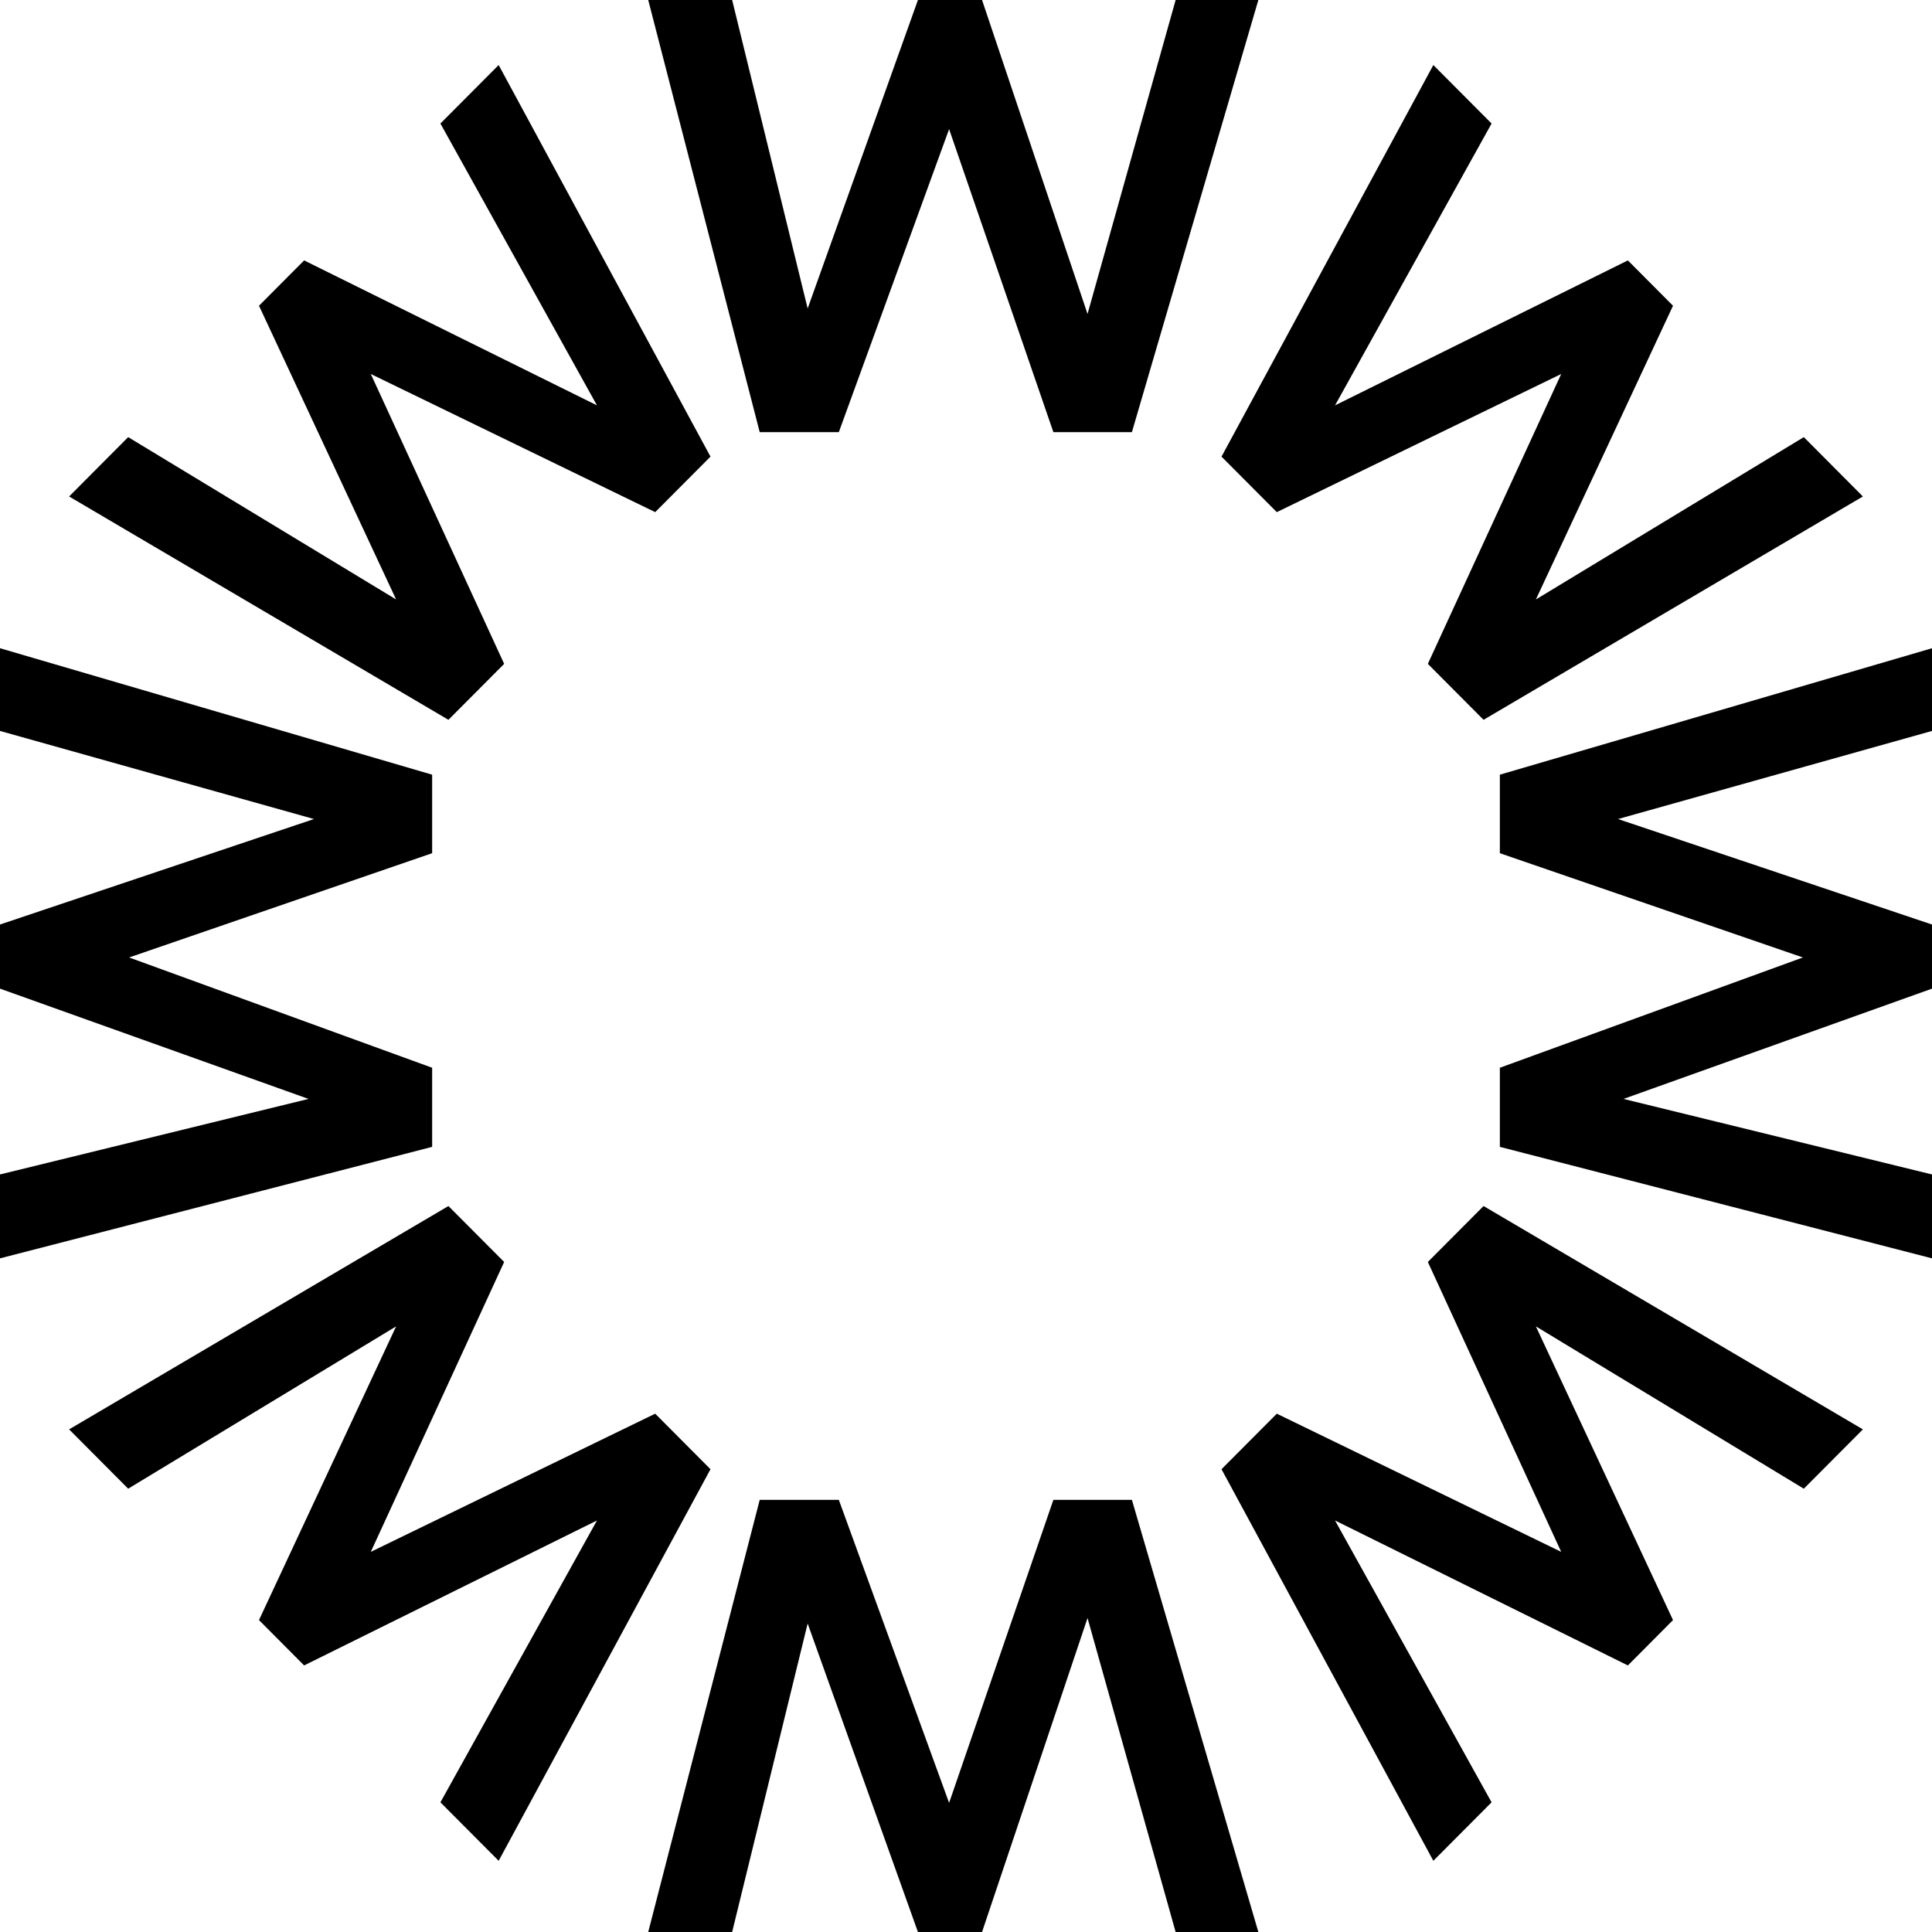
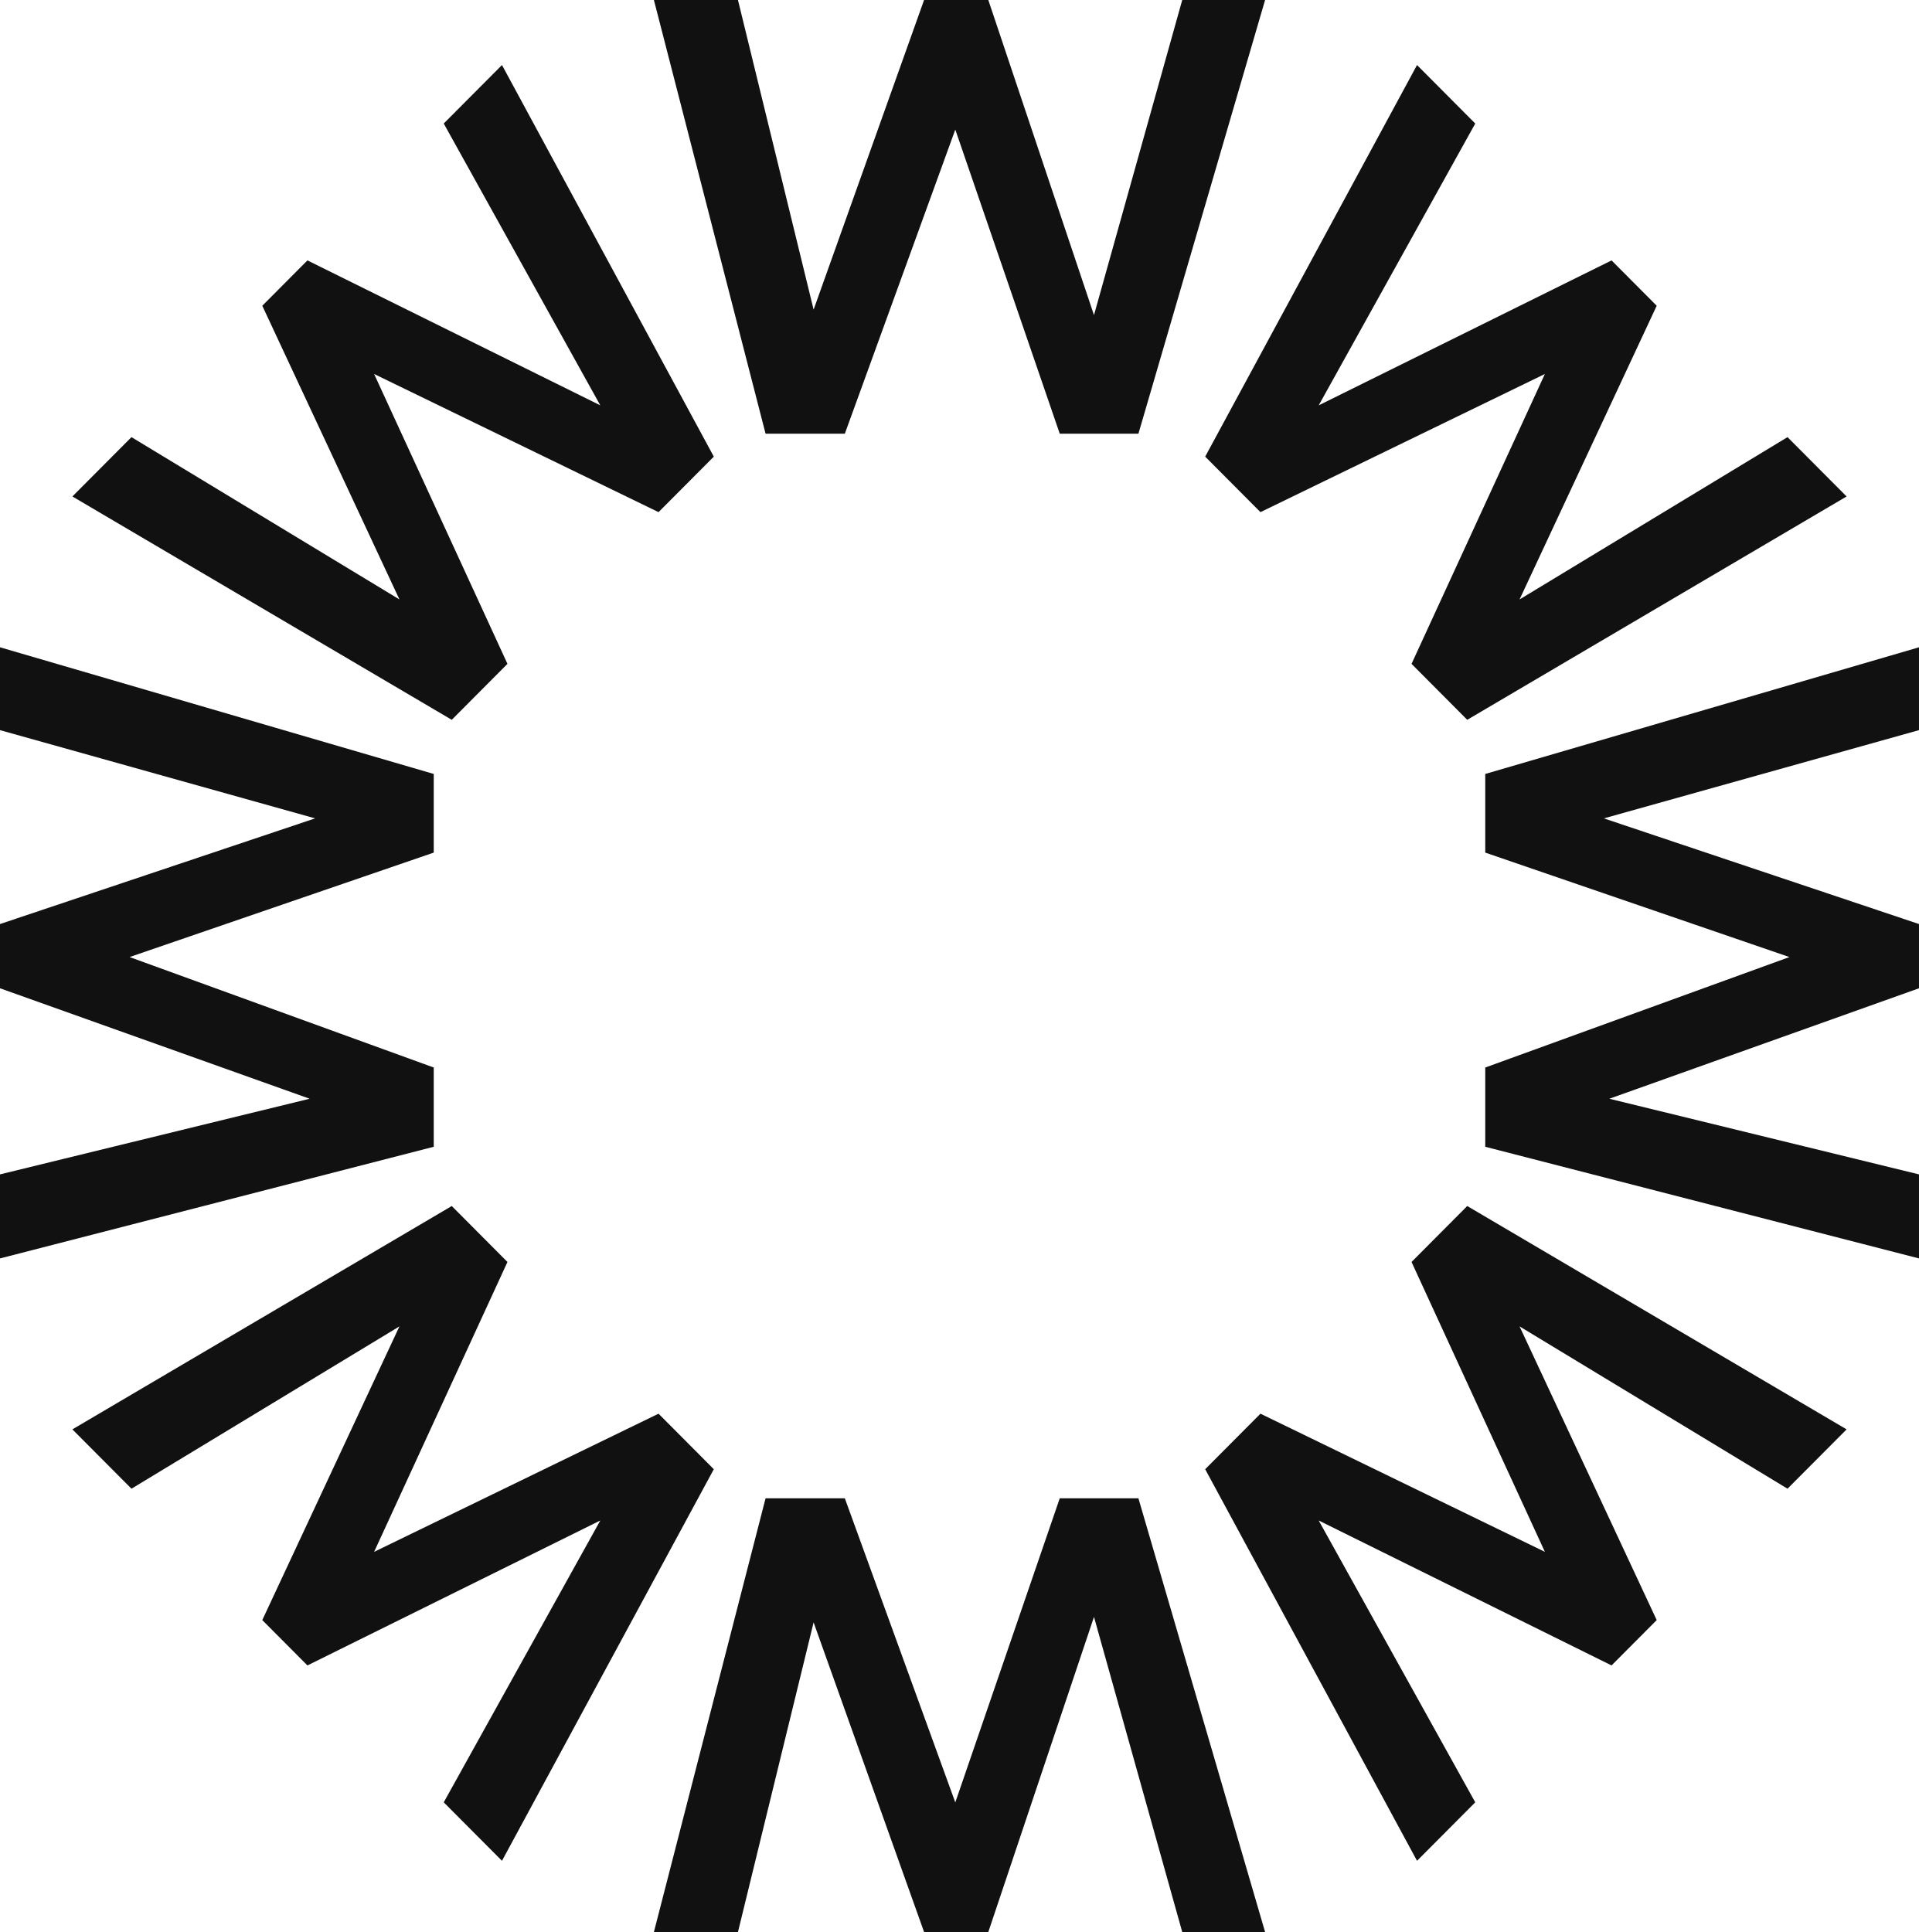
- <svg xmlns="http://www.w3.org/2000/svg" width="75px" height="75px" viewBox="0 0 75 75" version="1.1">
+ <svg xmlns="http://www.w3.org/2000/svg" width="292px" height="294px" viewBox="0 0 292 294" version="1.1">
  <g id="V3" stroke="none" stroke-width="1" fill="none" fill-rule="evenodd">
-     <g id="Intro-Copy-7" transform="translate(-165, -139)" fill="#000000" fill-rule="nonzero">
-       <g id="Combined-Shape-7" transform="translate(165, 139)">
-         <path d="M32.563,58.224 L36.844,69.988 L40.892,58.224 L43.94,58.224 L48.849,75 L45.638,75 L42.218,62.812 L38.123,75 L35.634,75 L31.353,63.024 L28.422,75 L25.164,75 L29.492,58.224 L32.563,58.224 Z M17.408,46.818 L19.571,48.99 L14.394,60.243 L25.435,54.879 L27.581,57.035 L19.358,72.236 L17.097,69.966 L23.174,59.025 L11.806,64.652 L10.054,62.891 L15.377,51.49 L4.976,57.791 L2.683,55.488 L17.408,46.818 Z M57.592,46.818 L72.317,55.488 L70.024,57.791 L59.623,51.49 L64.946,62.891 L63.194,64.652 L51.826,59.025 L57.903,69.966 L55.642,72.236 L47.419,57.035 L49.565,54.879 L60.606,60.243 L55.429,48.99 L57.592,46.818 Z M5.00295331e-15,25.164 L16.776,30.073 L16.776,33.121 L5.012,37.169 L16.776,41.45 L16.776,44.521 L3.55271368e-15,48.849 L3.75215724e-15,45.592 L11.976,42.66 L4.19378228e-15,38.379 L4.34621414e-15,35.89 L12.188,31.795 L4.80635894e-15,28.375 L5.00295331e-15,25.164 Z M75,25.164 L75,28.375 L62.812,31.795 L75,35.89 L75,38.379 L63.024,42.66 L75,45.592 L75,48.849 L58.224,44.521 L58.224,41.45 L69.988,37.169 L58.224,33.121 L58.224,30.073 L75,25.164 Z M19.358,2.525 L27.581,17.726 L25.435,19.881 L14.394,14.518 L19.571,25.771 L17.408,27.943 L2.683,19.273 L4.976,16.969 L15.377,23.271 L10.054,11.869 L11.806,10.109 L23.174,15.736 L17.097,4.795 L19.358,2.525 Z M55.642,2.525 L57.903,4.795 L51.826,15.736 L63.194,10.109 L64.946,11.869 L59.623,23.271 L70.024,16.969 L72.317,19.273 L57.592,27.943 L55.429,25.771 L60.606,14.518 L49.565,19.881 L47.419,17.726 L55.642,2.525 Z M28.422,0 L31.353,11.976 L35.634,0 L38.123,0 L42.218,12.188 L45.638,0 L48.849,0 L43.94,16.776 L40.892,16.776 L36.844,5.012 L32.563,16.776 L29.492,16.776 L25.164,0 L28.422,0 Z" id="Combined-Shape" />
-       </g>
-     </g>
+     <path d="M128.551,228 L145.361,274.283 L161.256,228 L173.224,228 L192.5,294 L179.893,294 L166.464,246.05 L150.385,294 L140.61,294 L123.801,246.884 L112.29,294 L99.5,294 L116.492,228 L128.551,228 Z M68.741,183.526 L77.217,192.039 L56.926,236.151 L100.205,215.127 L108.616,223.576 L76.382,283.166 L67.521,274.266 L91.343,231.379 L46.781,253.435 L39.91,246.535 L60.779,201.842 L20.005,226.542 L11.015,217.513 L68.741,183.526 Z M223.259,183.526 L280.985,217.513 L271.995,226.542 L231.221,201.842 L252.09,246.535 L245.219,253.435 L200.657,231.379 L224.479,274.266 L215.618,283.166 L183.384,223.576 L191.795,215.127 L235.074,236.151 L214.783,192.039 L223.259,183.526 Z M5.69460762e-15,98.5 L66,117.776 L66,129.744 L19.717,145.639 L66,162.449 L66,174.508 L0,191.5 L7.83148395e-16,178.71 L47.116,167.199 L2.5172627e-15,150.39 L3.11581183e-15,140.615 L47.95,124.536 L4.92264706e-15,111.107 L5.69460762e-15,98.5 Z M292,98.5 L292,111.107 L244.05,124.536 L292,140.615 L292,150.39 L244.884,167.199 L292,178.71 L292,191.5 L226,174.508 L226,162.449 L272.283,145.639 L226,129.744 L226,117.776 L292,98.5 Z M76.382,9.897 L108.616,69.487 L100.205,77.935 L56.926,56.911 L77.217,101.023 L68.741,109.536 L11.015,75.549 L20.005,66.52 L60.779,91.22 L39.91,46.528 L46.781,39.627 L91.343,61.683 L67.521,18.797 L76.382,9.897 Z M215.618,9.897 L224.479,18.797 L200.657,61.683 L245.219,39.627 L252.09,46.528 L231.221,91.22 L271.995,66.52 L280.985,75.549 L223.259,109.536 L214.783,101.023 L235.074,56.911 L191.795,77.935 L183.384,69.487 L215.618,9.897 Z M112.29,0 L123.801,47.116 L140.61,0 L150.385,0 L166.464,47.95 L179.893,0 L192.5,0 L173.224,66 L161.256,66 L145.361,19.717 L128.551,66 L116.492,66 L99.5,0 L112.29,0 Z" id="Combined-Shape" fill="#111111" fill-rule="nonzero" />
  </g>
</svg>
